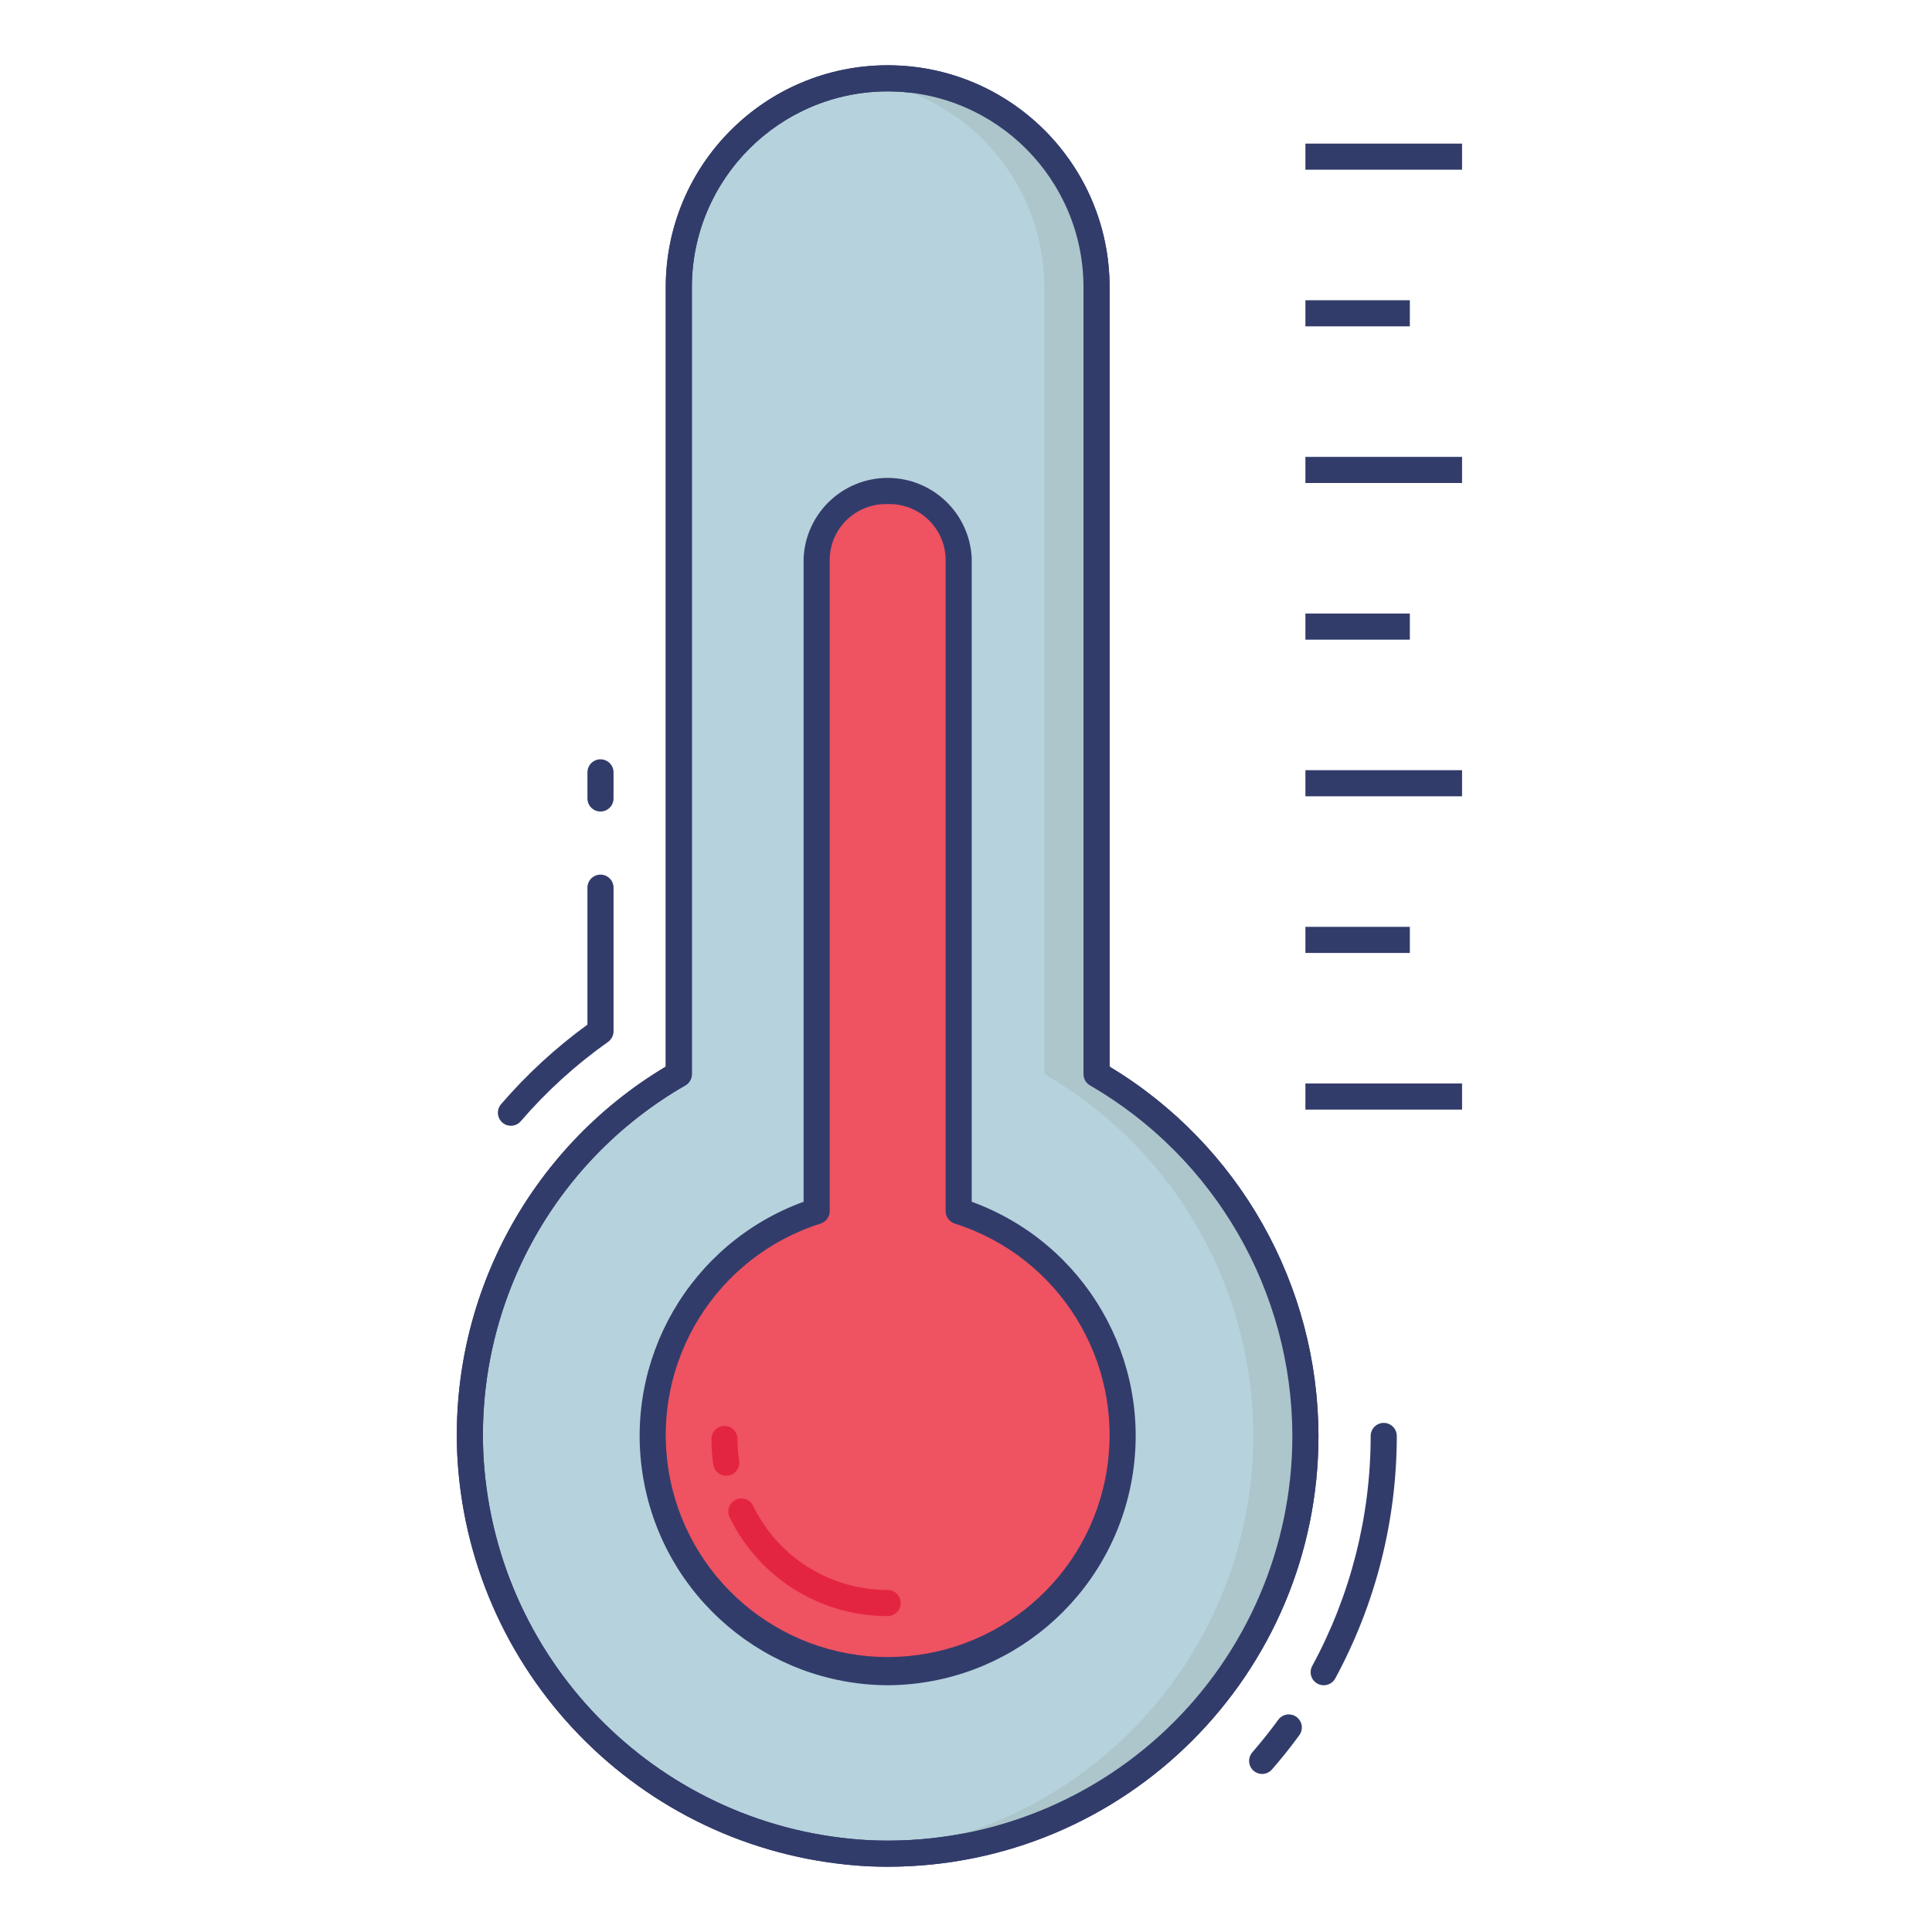
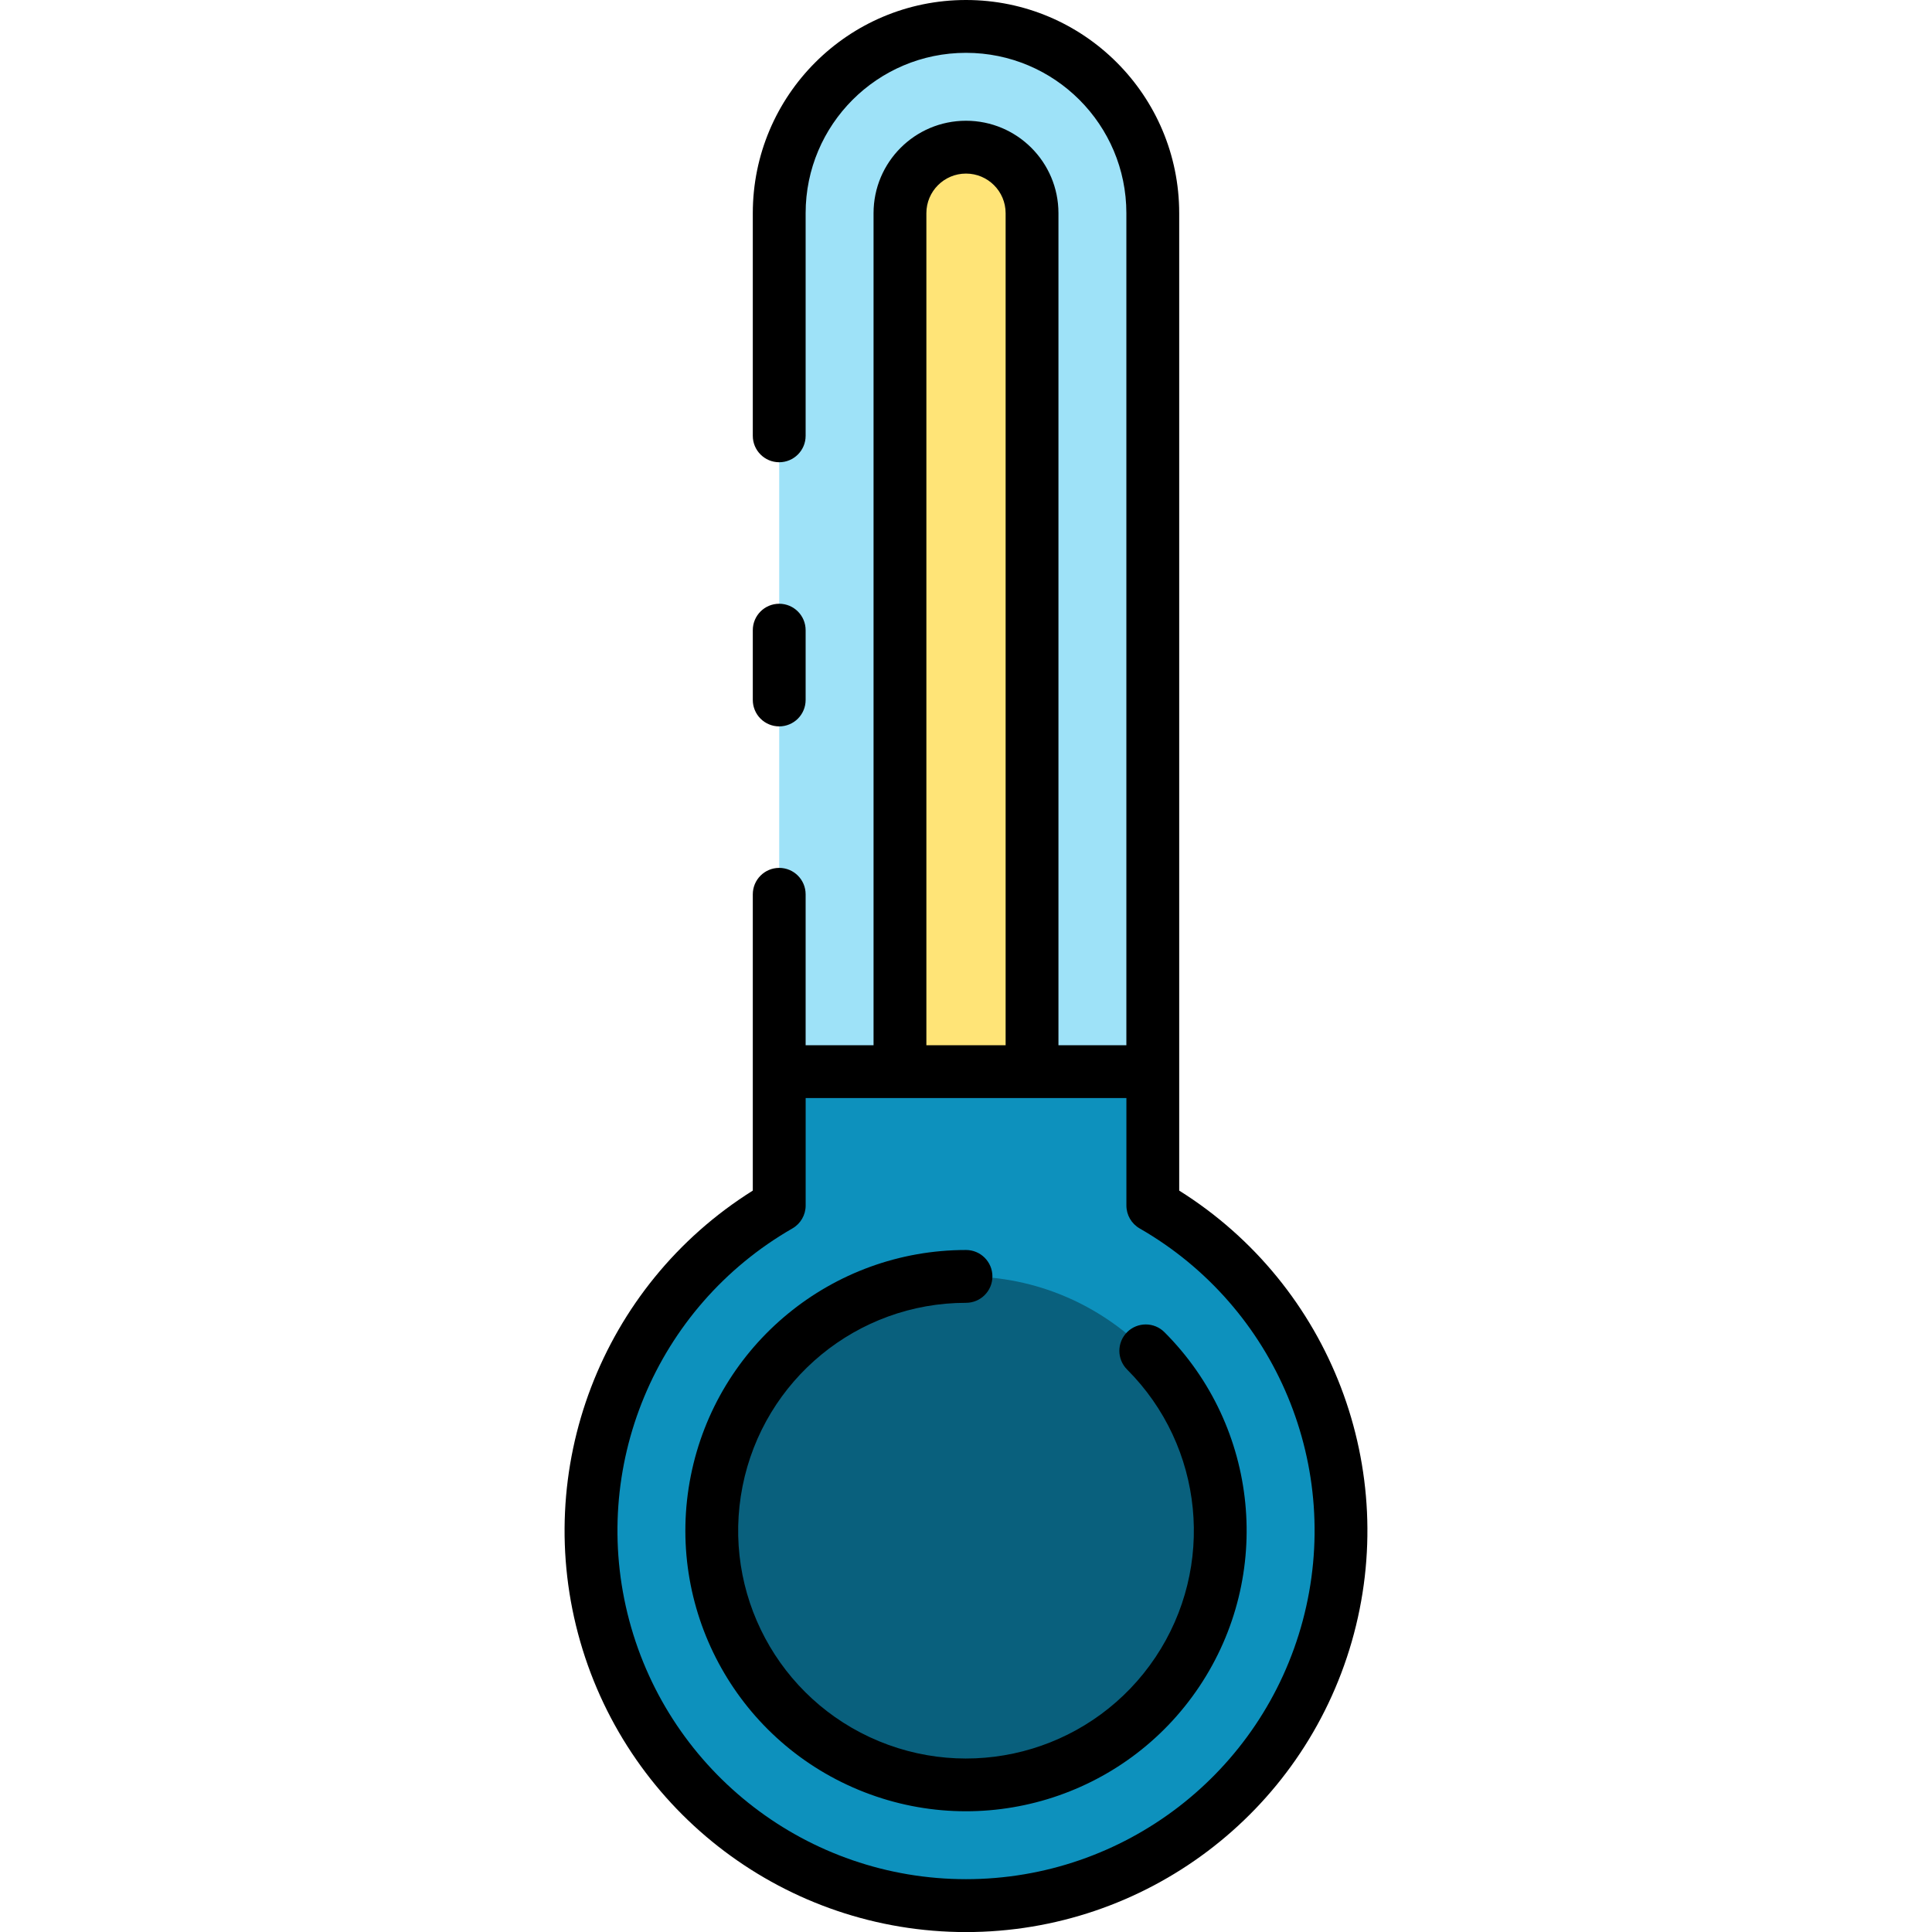
- <svg xmlns="http://www.w3.org/2000/svg" height="512" viewBox="0 0 74 74" width="512">
-   <g id="color_styel" data-name="color styel">
-     <g fill="#323c6b">
-       <path d="m23 31.083a.5.5 0 0 1 -.5-.5v-1a.5.5 0 1 1 1 0v1a.5.5 0 0 1 -.5.5z" />
-       <path d="m19.57 43.12a.5.5 0 0 1 -.379-.826 19.494 19.494 0 0 1 3.309-3.048v-5.246a.5.5 0 0 1 1 0v5.5a.5.5 0 0 1 -.211.408 18.5 18.5 0 0 0 -3.34 3.035.5.5 0 0 1 -.379.177z" />
-       <path d="m48.344 67.947a.5.5 0 0 1 -.378-.828c.345-.4.677-.813.987-1.238a.5.5 0 1 1 .807.59c-.326.447-.676.885-1.038 1.3a.5.5 0 0 1 -.378.176z" />
-       <path d="m50.7 64.549a.5.5 0 0 1 -.439-.739 18.485 18.485 0 0 0 2.239-8.81.5.5 0 0 1 1 0 19.489 19.489 0 0 1 -2.357 9.288.5.5 0 0 1 -.443.261z" />
+ <svg xmlns="http://www.w3.org/2000/svg" width="512" height="512" viewBox="0 0 128 128">
+   <g>
+     <g>
+       <path d="M76.375,14.125a12.375,12.375,0,0,0-24.75,0V71h24.75Z" fill="#9ee2f8" />
+       <path d="M68.375,14.125a4.375,4.375,0,0,0-8.75,0V71h8.75Z" fill="#ffe477" />
+       <path d="M76.375,79.869V71H51.625v8.869a24.843,24.843,0,1,0,24.75,0Z" fill="#0d91bd" />
+       <circle cx="64" cy="101.407" r="16.843" fill="#09607d" />
    </g>
-     <path d="m50 55a16 16 0 1 1 -24-13.86v-30.14a8 8 0 0 1 8-8 8 8 0 0 1 8 8v30.14a15.994 15.994 0 0 1 8 13.86z" fill="#b6d2dd" />
-     <path d="m34.008 71.5q-.366 0-.735-.016a16.628 16.628 0 0 1 -15.745-15.516 16.438 16.438 0 0 1 7.972-15.114v-29.854a8.5 8.5 0 0 1 17 0v29.854a16.55 16.55 0 0 1 8 14.146 16.5 16.5 0 0 1 -16.492 16.5zm-.008-68a7.508 7.508 0 0 0 -7.5 7.5v30.14a.5.5 0 0 1 -.25.433 15.446 15.446 0 0 0 -7.724 14.338 15.619 15.619 0 0 0 14.789 14.574 15.5 15.5 0 0 0 16.185-15.485 15.546 15.546 0 0 0 -7.75-13.427.5.5 0 0 1 -.25-.433v-30.14a7.508 7.508 0 0 0 -7.5-7.5z" fill="#323c6b" />
-     <path d="m42 41.14v-30.14a7.953 7.953 0 0 0 -9-7.931 8 8 0 0 1 7 7.931v30.14a16 16 0 0 1 -6.947 29.823c.081 0 .159.018.24.022a16 16 0 0 0 8.707-29.845z" fill="#acc6cc" />
-     <g fill="#323c6b">
-       <path d="m50 5.5h6v1h-6z" />
-       <path d="m50 11.5h4v1h-4z" />
-       <path d="m50 17.5h6v1h-6z" />
-       <path d="m50 23.5h4v1h-4z" />
-       <path d="m50 29.5h6v1h-6z" />
-       <path d="m50 35.5h4v1h-4z" />
-       <path d="m50 41.5h6v1h-6z" />
+     <g>
+       <path d="M51.625,48.125a1.749,1.749,0,0,0,1.75-1.75V41.75a1.75,1.75,0,0,0-3.5,0v4.625A1.749,1.749,0,0,0,51.625,48.125Z" />
+       <path d="M78.125,78.88V14.125a14.125,14.125,0,0,0-28.25,0v14.75a1.75,1.75,0,0,0,3.5,0V14.125a10.625,10.625,0,0,1,21.25,0V69.25h-4.5V14.125a6.125,6.125,0,0,0-12.25,0V69.25h-4.5v-10a1.75,1.75,0,0,0-3.5,0V78.88a26.593,26.593,0,1,0,28.25,0ZM61.375,14.125a2.625,2.625,0,0,1,5.25,0V69.25h-5.25ZM64,124.5A23.091,23.091,0,0,1,52.5,81.386a1.75,1.75,0,0,0,.877-1.517V72.75h21.25v7.119a1.75,1.75,0,0,0,.877,1.517A23.091,23.091,0,0,1,64,124.5Z" />
+       <path d="M77.147,88.26a1.749,1.749,0,1,0-2.474,2.474A15.095,15.095,0,1,1,64,86.315a1.75,1.75,0,0,0,0-3.5A18.592,18.592,0,1,0,77.147,88.26Z" />
    </g>
-     <path d="m43 55.011a9 9 0 1 1 -11.72-8.623v-25.01a2.648 2.648 0 0 1 2.72-2.569 2.648 2.648 0 0 1 2.72 2.569v25.01a9.055 9.055 0 0 1 6.28 8.623z" fill="#ef5261" />
-     <path d="m34 64.549a9.548 9.548 0 0 1 -3.22-18.519v-24.652a3.223 3.223 0 0 1 6.439 0v24.652a9.548 9.548 0 0 1 -3.219 18.519zm0-45.24a2.151 2.151 0 0 0 -2.22 2.069v25.01a.5.5 0 0 1 -.348.477 8.5 8.5 0 1 0 5.135 0 .5.5 0 0 1 -.348-.477v-25.01a2.151 2.151 0 0 0 -2.219-2.069z" fill="#323c6b" />
-     <path d="m27.814 56.526a.5.5 0 0 1 -.494-.428 6.85 6.85 0 0 1 -.07-.98.5.5 0 0 1 1 0 5.766 5.766 0 0 0 .061.836.5.5 0 0 1 -.424.566.442.442 0 0 1 -.073.006z" fill="#e42542" />
-     <path d="m34 61.9a6.712 6.712 0 0 1 -6.054-3.785.5.5 0 1 1 .9-.441 5.72 5.72 0 0 0 5.154 3.226.5.5 0 0 1 0 1z" fill="#e42542" />
-     <path d="m34.008 71.5q-.366 0-.735-.016a16.628 16.628 0 0 1 -15.745-15.516 16.438 16.438 0 0 1 7.972-15.114v-29.854a8.5 8.5 0 0 1 17 0v29.854a16.55 16.55 0 0 1 8 14.146 16.5 16.5 0 0 1 -16.492 16.5zm-.008-68a7.508 7.508 0 0 0 -7.5 7.5v30.14a.5.5 0 0 1 -.25.433 15.446 15.446 0 0 0 -7.724 14.338 15.619 15.619 0 0 0 14.789 14.574 15.5 15.5 0 0 0 16.185-15.485 15.546 15.546 0 0 0 -7.75-13.427.5.5 0 0 1 -.25-.433v-30.14a7.508 7.508 0 0 0 -7.5-7.5z" fill="#323c6b" />
  </g>
</svg>
